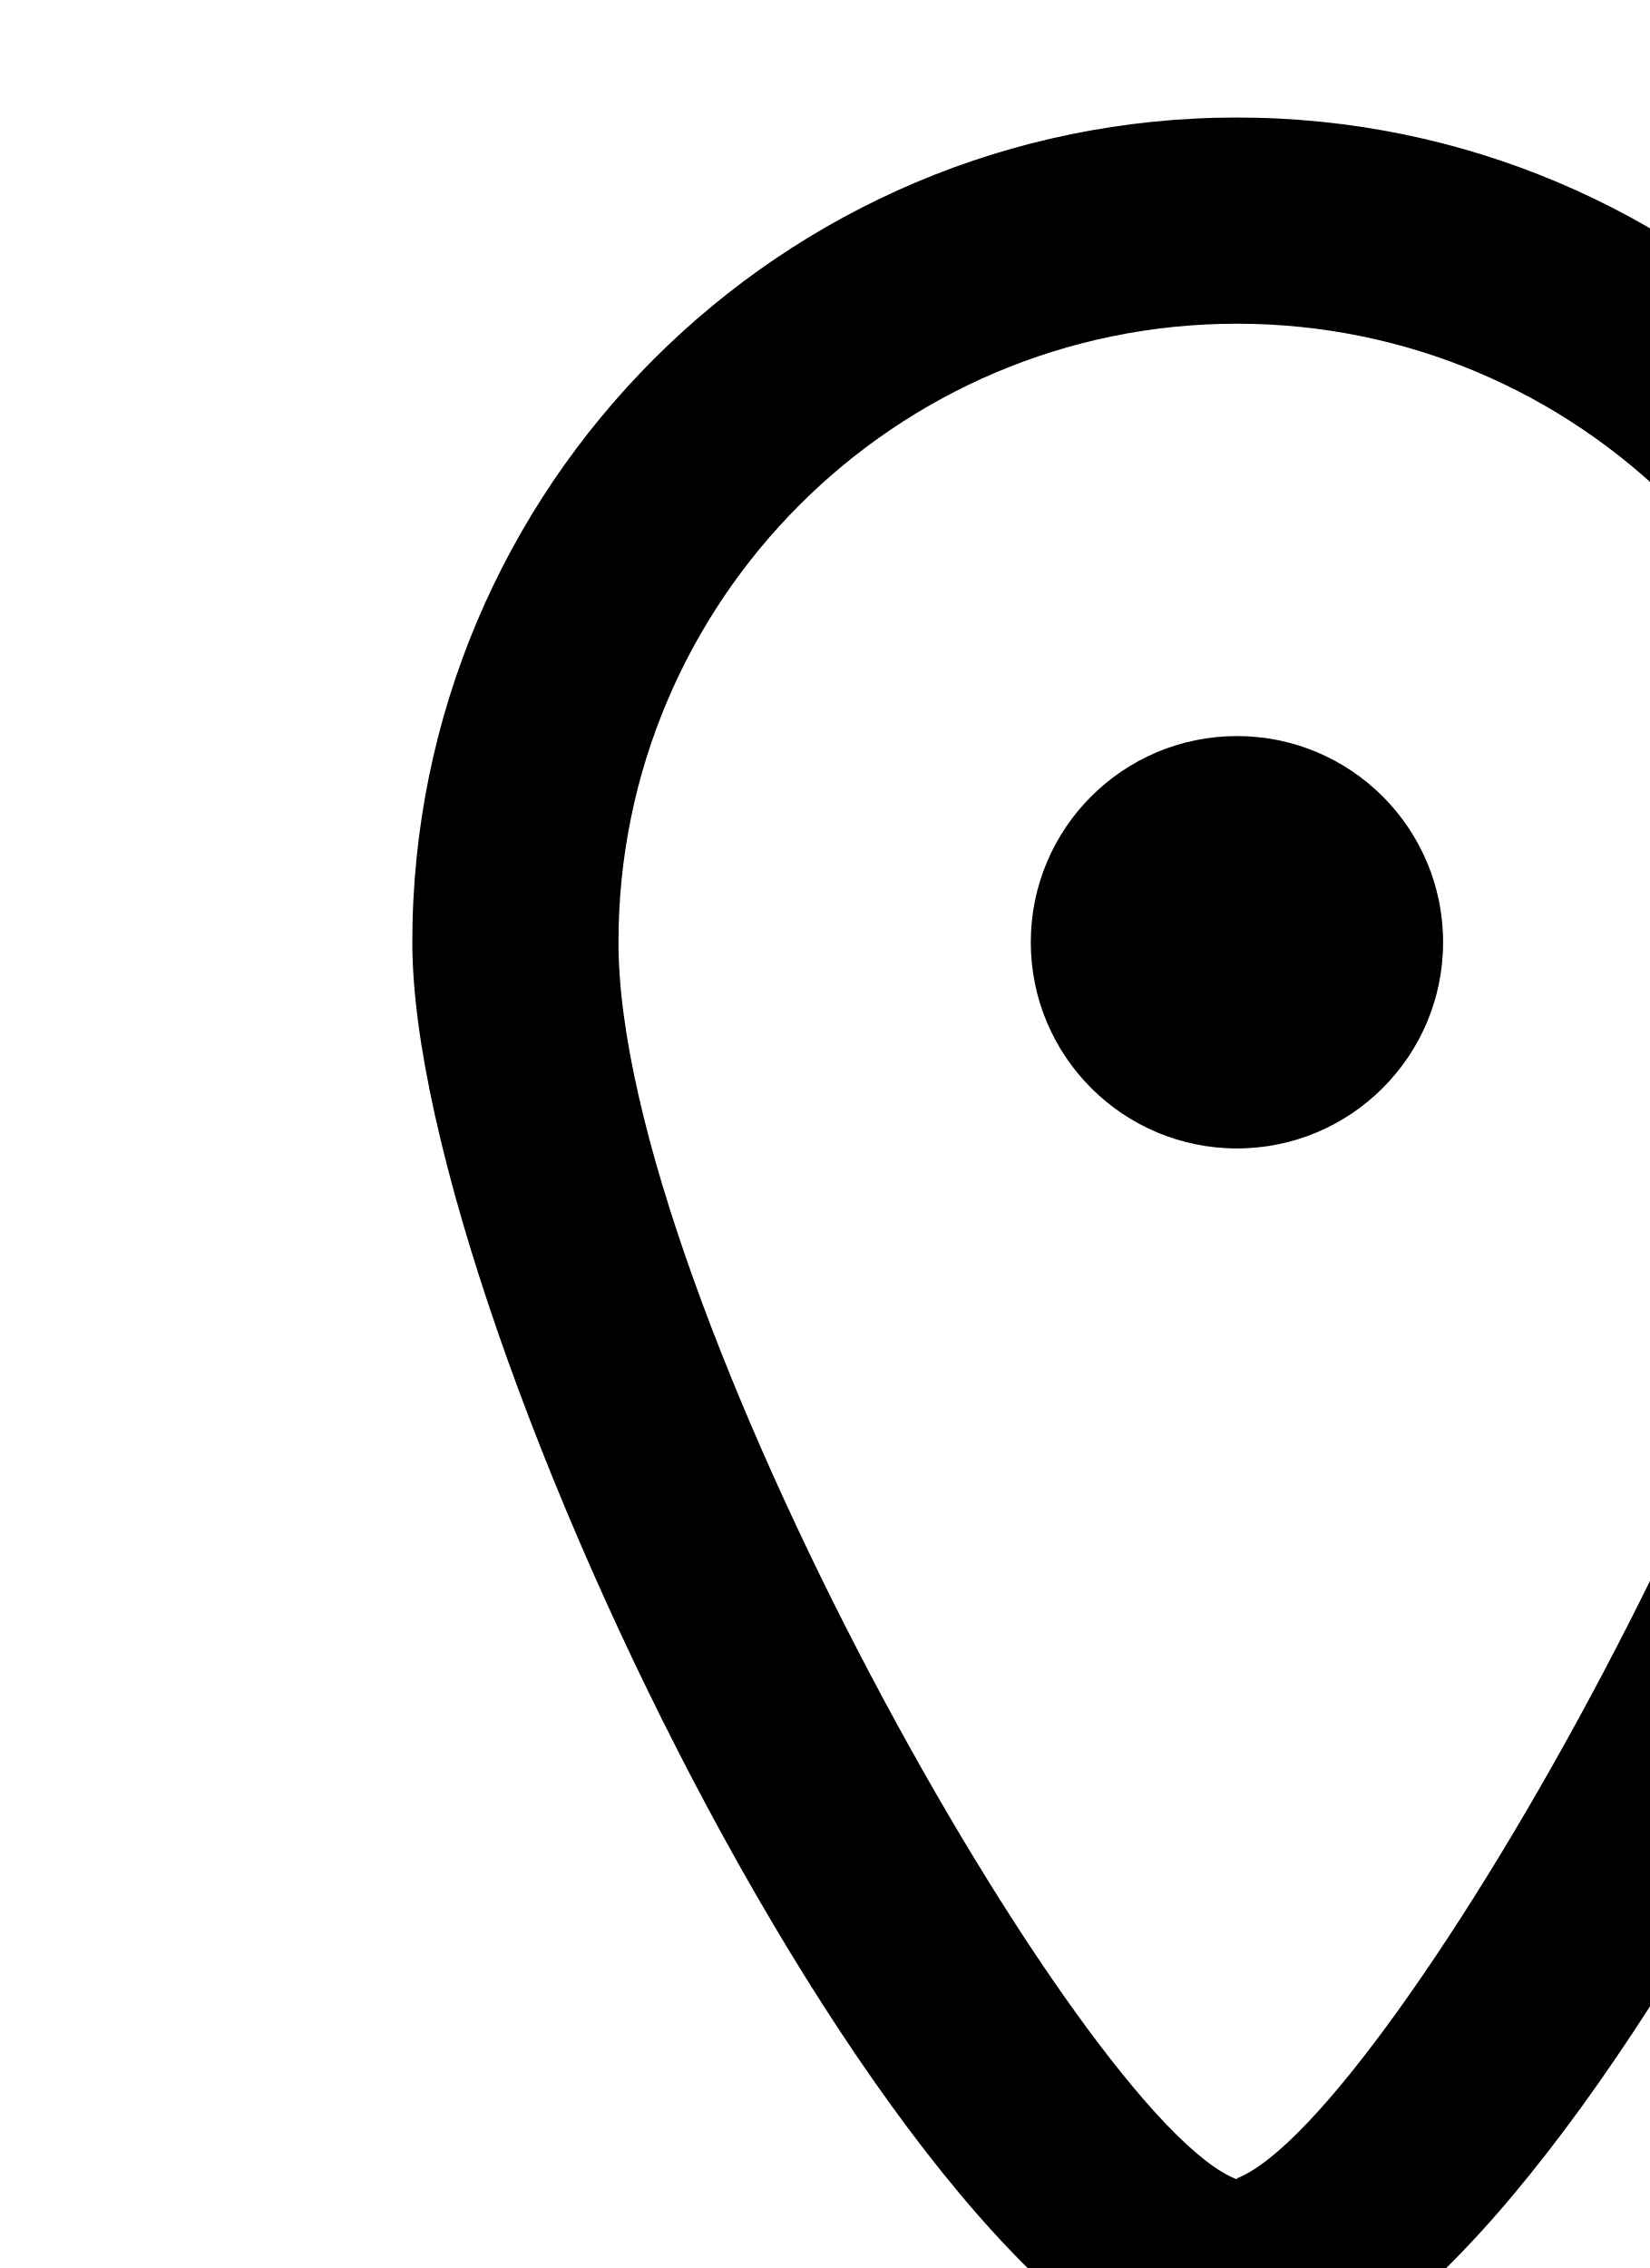
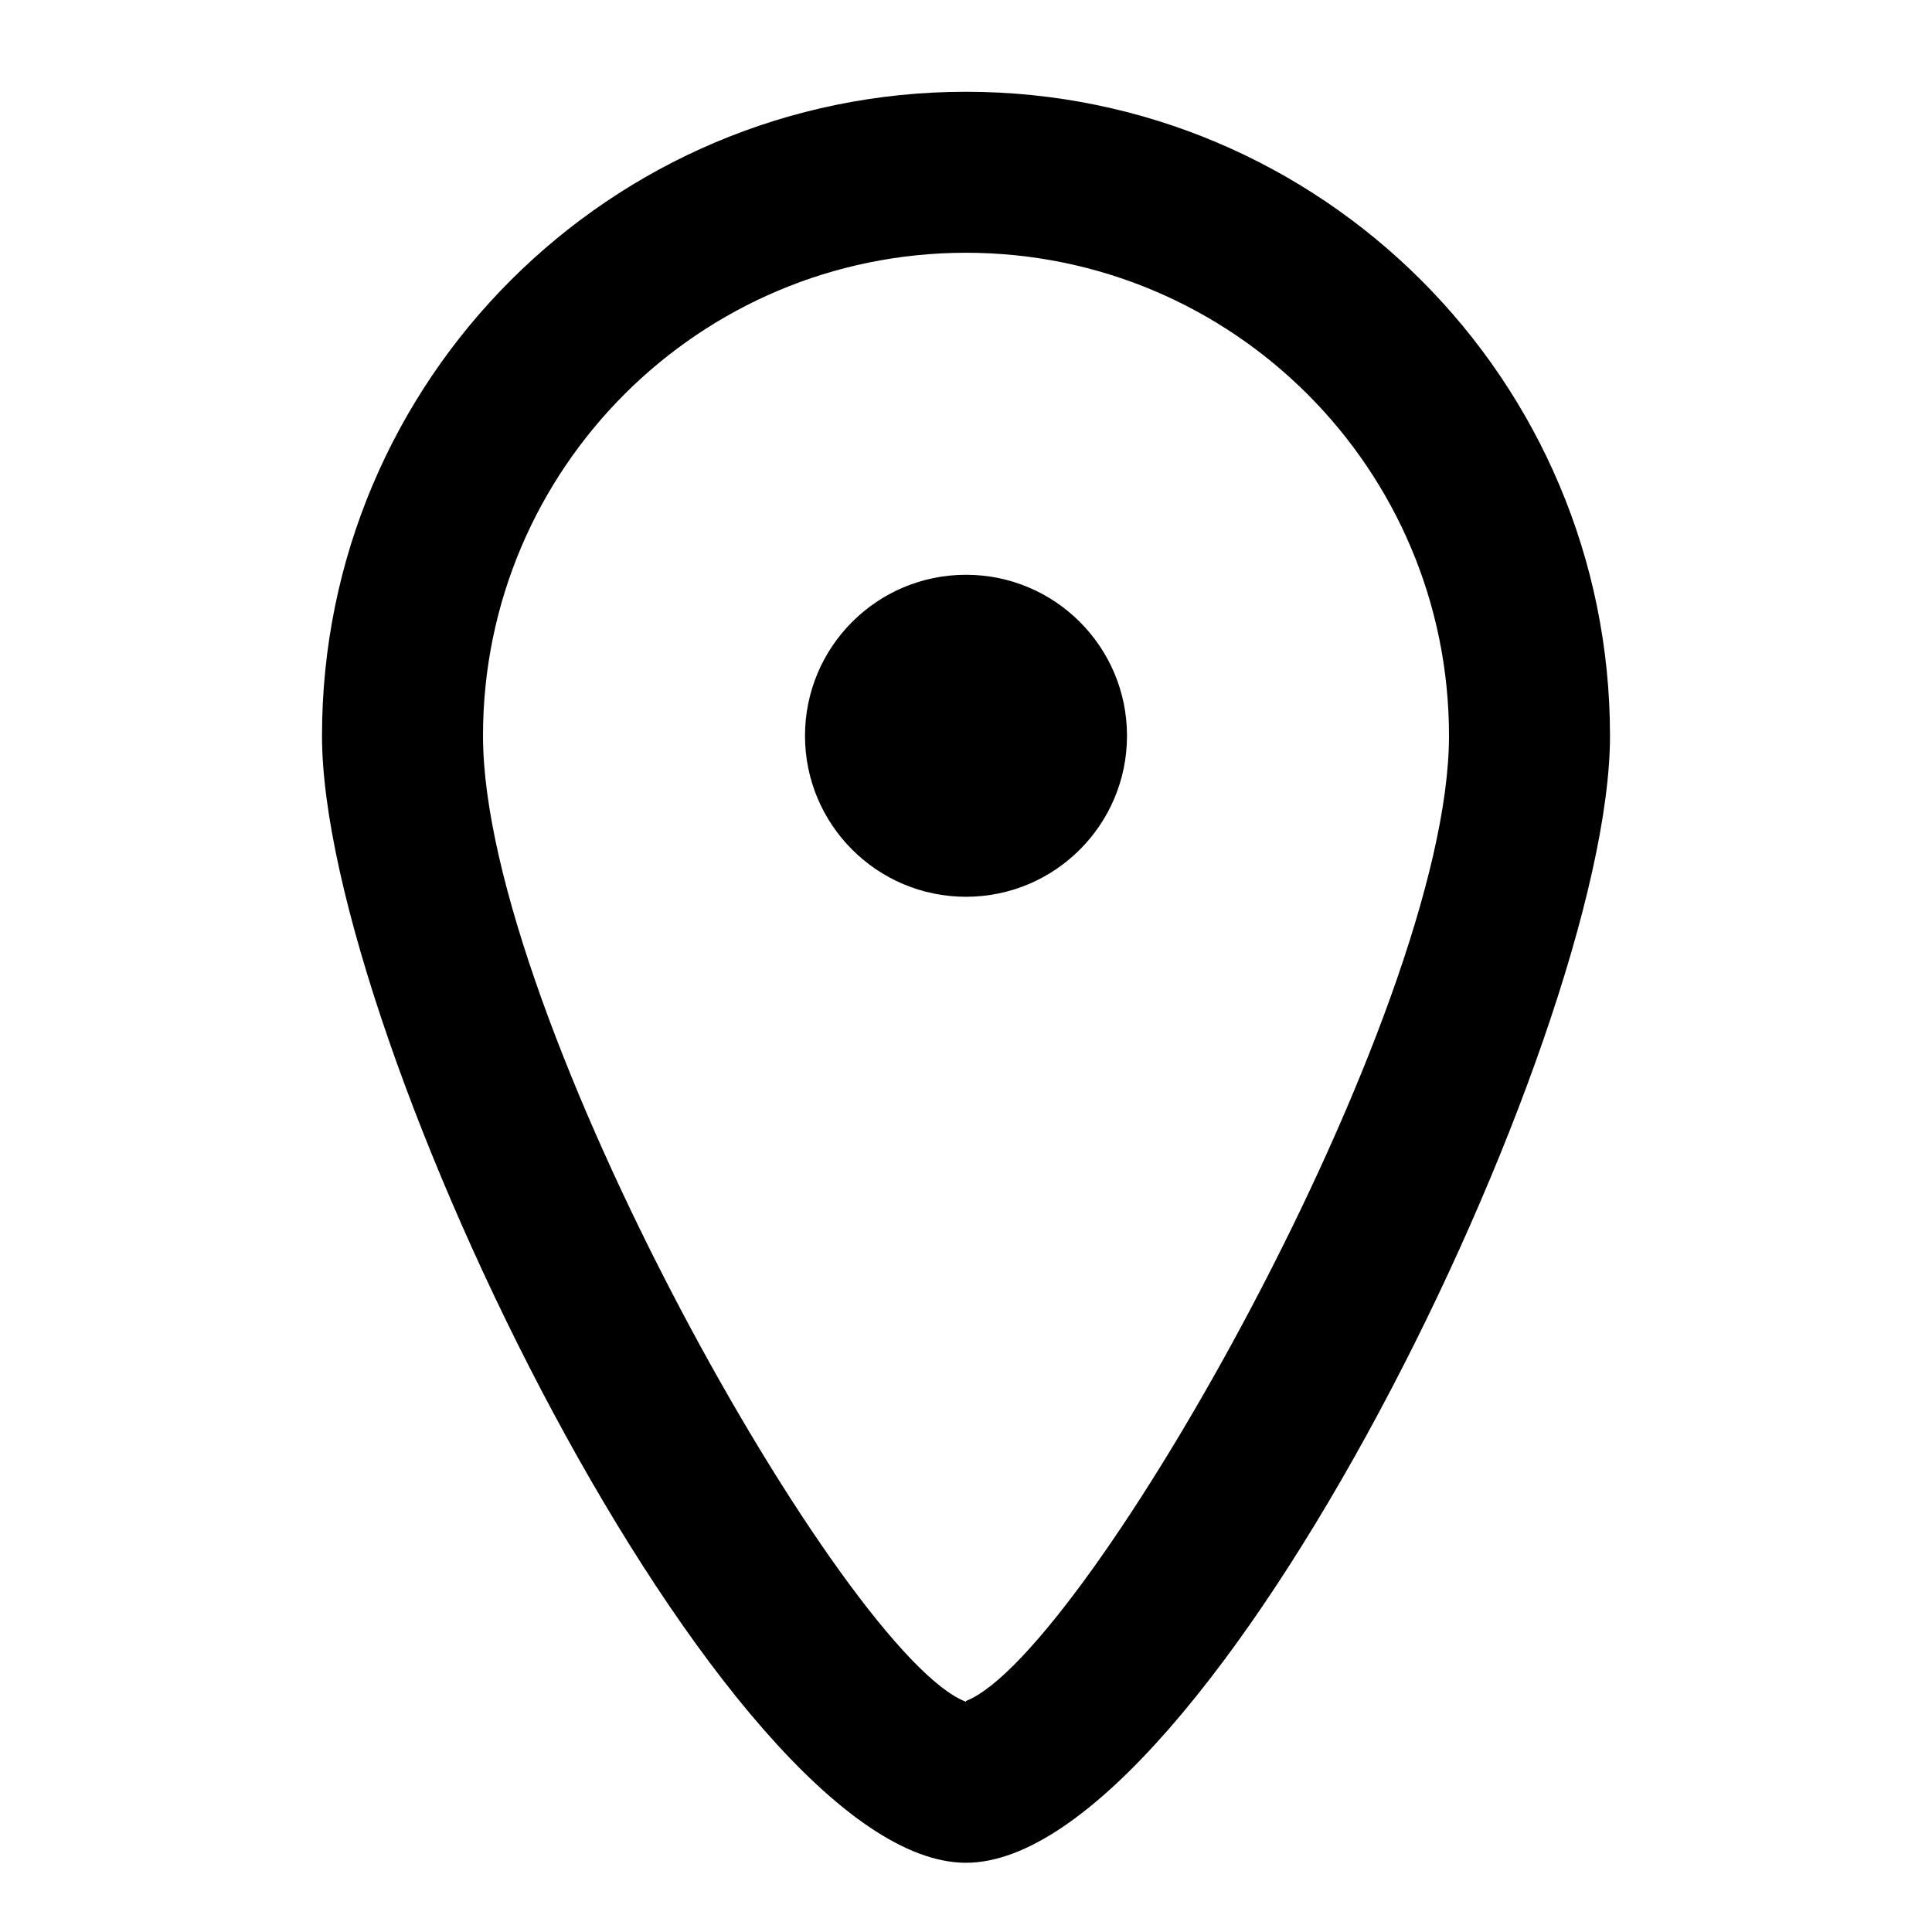
- <svg xmlns="http://www.w3.org/2000/svg" viewbox="0 0 24 24">
+ <svg xmlns="http://www.w3.org/2000/svg" viewBox="0 0 24 24">
  <g class="icon__shape" fill="currentColor" fill-rule="nonzero" transform="translate(4 1)">
    <circle cx="8" cy="8.14" r="2" />
    <path d="M8 .14a8 8 0 0 0-8 8c0 3.77 5 14 8 14s8-10.23 8-14a8 8 0 0 0-8-8zm0 20c-1.49-.56-6-8.51-6-12a6 6 0 1 1 12 0c0 3.46-4.51 11.41-6 11.99v.01z" />
  </g>
</svg>
